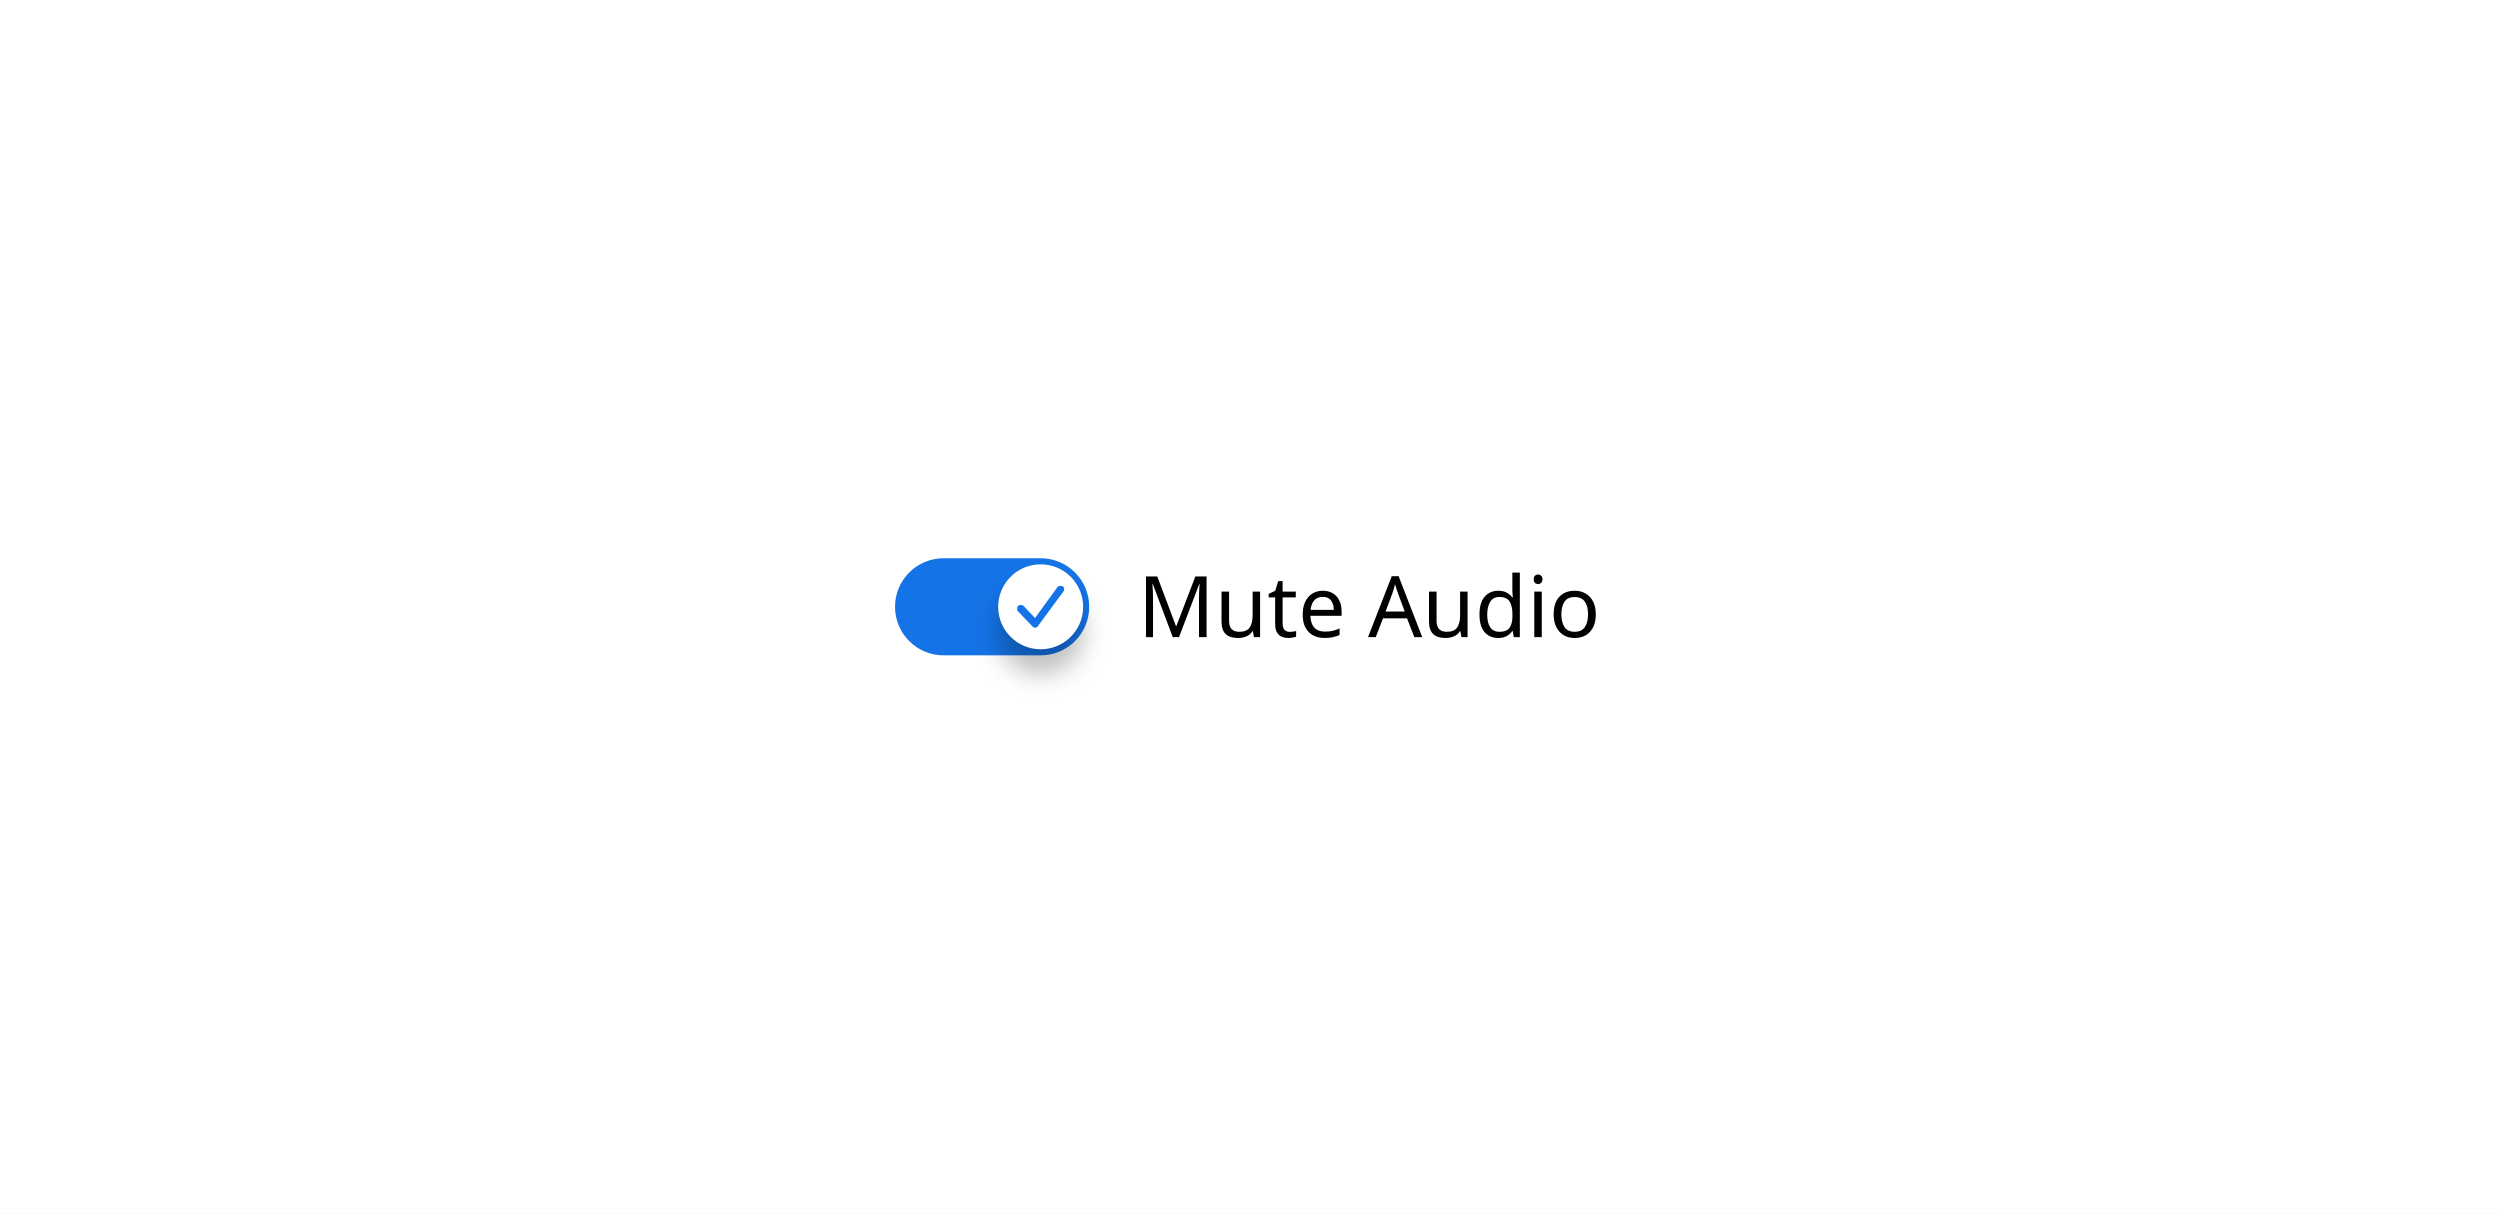
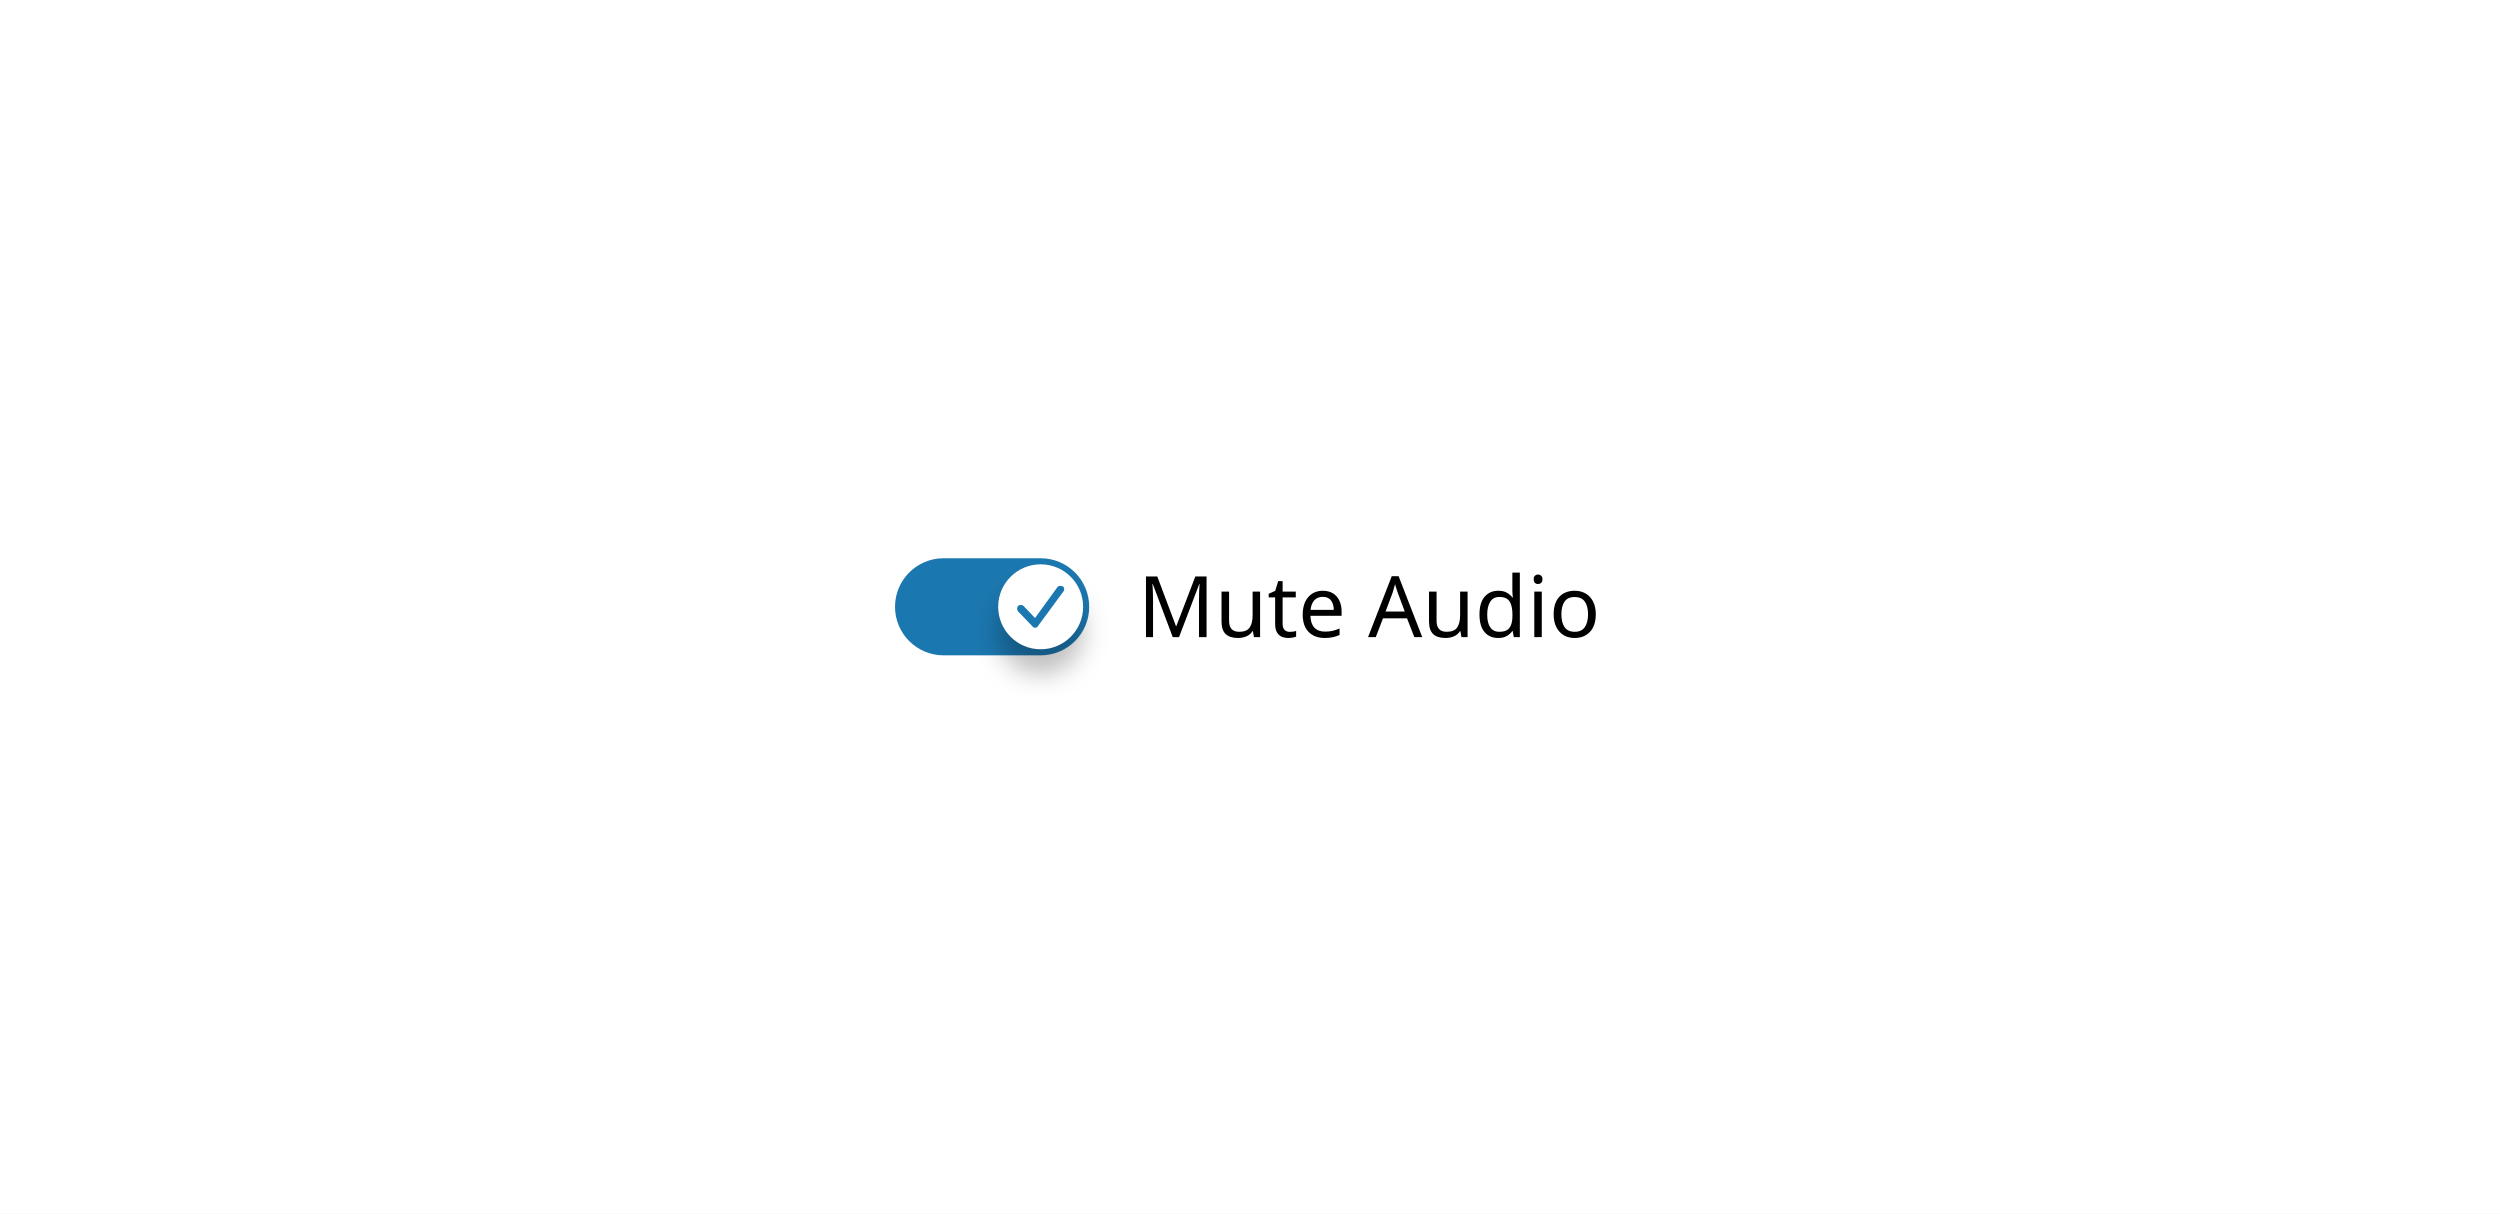
<svg xmlns="http://www.w3.org/2000/svg" width="412" height="200" viewBox="0 0 412 200" fill="none">
  <rect width="412" height="200" fill="white" />
-   <rect x="147.5" y="92" width="32" height="16" rx="8" fill="#1473E6" />
+   <rect x="147.5" y="92" width="32" height="16" rx="8" fill="#1B77AF" />
  <g filter="url(#filter0_d_7689_548348)">
    <circle cx="171.5" cy="100" r="7" fill="white" />
  </g>
-   <path d="M175.271 97.45L171.071 103.15C171.071 103.25 170.871 103.45 170.571 103.45C170.371 103.45 170.271 103.35 170.171 103.25L167.771 100.75C167.571 100.55 167.571 100.15 167.771 99.85C167.971 99.65 168.471 99.65 168.671 99.85L170.571 101.85L174.271 96.75C174.371 96.65 174.471 96.55 174.671 96.55C174.871 96.55 174.971 96.55 175.171 96.65C175.371 96.75 175.471 97.15 175.271 97.45Z" fill="#1473E6" />
+   <path d="M175.271 97.45L171.071 103.15C171.071 103.25 170.871 103.45 170.571 103.45C170.371 103.45 170.271 103.35 170.171 103.25L167.771 100.75C167.571 100.55 167.571 100.15 167.771 99.85C167.971 99.65 168.471 99.65 168.671 99.85L170.571 101.85L174.271 96.75C174.371 96.65 174.471 96.55 174.671 96.55C174.871 96.55 174.971 96.55 175.171 96.65C175.371 96.75 175.471 97.15 175.271 97.45Z" fill="#1B77AF" />
  <path d="M193.268 105L189.978 96.236H189.922C189.95 96.525 189.973 96.917 189.992 97.412C190.011 97.897 190.02 98.406 190.02 98.938V105H188.858V95.004H190.72L193.8 103.194H193.856L196.992 95.004H198.84V105H197.594V98.854C197.594 98.369 197.603 97.888 197.622 97.412C197.65 96.936 197.673 96.549 197.692 96.25H197.636L194.304 105H193.268ZM207.663 97.496V105H206.655L206.473 104.006H206.417C206.175 104.398 205.839 104.687 205.409 104.874C204.98 105.051 204.523 105.14 204.037 105.14C203.132 105.14 202.451 104.925 201.993 104.496C201.536 104.057 201.307 103.362 201.307 102.41V97.496H202.553V102.326C202.553 103.521 203.109 104.118 204.219 104.118C205.05 104.118 205.624 103.885 205.941 103.418C206.268 102.951 206.431 102.279 206.431 101.402V97.496H207.663ZM212.551 104.132C212.738 104.132 212.929 104.118 213.125 104.09C213.321 104.062 213.48 104.025 213.601 103.978V104.916C213.471 104.981 213.284 105.033 213.041 105.07C212.799 105.117 212.565 105.14 212.341 105.14C211.949 105.14 211.585 105.075 211.249 104.944C210.923 104.804 210.657 104.566 210.451 104.23C210.246 103.894 210.143 103.423 210.143 102.816V98.448H209.079V97.86L210.157 97.37L210.647 95.774H211.375V97.496H213.545V98.448H211.375V102.788C211.375 103.245 211.483 103.586 211.697 103.81C211.921 104.025 212.206 104.132 212.551 104.132ZM218.002 97.356C218.637 97.356 219.187 97.496 219.654 97.776C220.121 98.056 220.475 98.453 220.718 98.966C220.97 99.47 221.096 100.063 221.096 100.744V101.486H215.958C215.977 102.335 216.191 102.984 216.602 103.432C217.022 103.871 217.605 104.09 218.352 104.09C218.828 104.09 219.248 104.048 219.612 103.964C219.985 103.871 220.368 103.74 220.76 103.572V104.65C220.377 104.818 219.999 104.939 219.626 105.014C219.253 105.098 218.809 105.14 218.296 105.14C217.577 105.14 216.947 104.995 216.406 104.706C215.865 104.417 215.44 103.987 215.132 103.418C214.833 102.849 214.684 102.144 214.684 101.304C214.684 100.483 214.819 99.778 215.09 99.19C215.37 98.602 215.757 98.149 216.252 97.832C216.756 97.515 217.339 97.356 218.002 97.356ZM217.988 98.364C217.4 98.364 216.933 98.555 216.588 98.938C216.252 99.311 216.051 99.834 215.986 100.506H219.808C219.799 99.871 219.649 99.358 219.36 98.966C219.071 98.565 218.613 98.364 217.988 98.364ZM233.083 105L231.879 101.906H227.917L226.727 105H225.453L229.359 94.962H230.493L234.385 105H233.083ZM231.501 100.786L230.381 97.762C230.353 97.687 230.306 97.552 230.241 97.356C230.176 97.16 230.11 96.959 230.045 96.754C229.989 96.539 229.942 96.376 229.905 96.264C229.83 96.553 229.751 96.838 229.667 97.118C229.592 97.389 229.527 97.603 229.471 97.762L228.337 100.786H231.501ZM241.857 97.496V105H240.849L240.667 104.006H240.611C240.368 104.398 240.032 104.687 239.603 104.874C239.173 105.051 238.716 105.14 238.231 105.14C237.325 105.14 236.644 104.925 236.187 104.496C235.729 104.057 235.501 103.362 235.501 102.41V97.496H236.747V102.326C236.747 103.521 237.302 104.118 238.413 104.118C239.243 104.118 239.817 103.885 240.135 103.418C240.461 102.951 240.625 102.279 240.625 101.402V97.496H241.857ZM246.899 105.14C245.965 105.14 245.219 104.818 244.659 104.174C244.099 103.521 243.819 102.55 243.819 101.262C243.819 99.974 244.099 99.003 244.659 98.35C245.228 97.687 245.979 97.356 246.913 97.356C247.491 97.356 247.963 97.463 248.327 97.678C248.7 97.893 249.003 98.154 249.237 98.462H249.321C249.302 98.341 249.283 98.163 249.265 97.93C249.246 97.687 249.237 97.496 249.237 97.356V94.36H250.469V105H249.475L249.293 103.992H249.237C249.013 104.309 248.714 104.58 248.341 104.804C247.967 105.028 247.487 105.14 246.899 105.14ZM247.095 104.118C247.888 104.118 248.443 103.903 248.761 103.474C249.087 103.035 249.251 102.377 249.251 101.5V101.276C249.251 100.343 249.097 99.629 248.789 99.134C248.481 98.63 247.911 98.378 247.081 98.378C246.418 98.378 245.919 98.644 245.583 99.176C245.256 99.699 245.093 100.403 245.093 101.29C245.093 102.186 245.256 102.881 245.583 103.376C245.919 103.871 246.423 104.118 247.095 104.118ZM253.482 94.682C253.669 94.682 253.832 94.747 253.972 94.878C254.121 94.999 254.196 95.195 254.196 95.466C254.196 95.737 254.121 95.937 253.972 96.068C253.832 96.189 253.669 96.25 253.482 96.25C253.277 96.25 253.104 96.189 252.964 96.068C252.824 95.937 252.754 95.737 252.754 95.466C252.754 95.195 252.824 94.999 252.964 94.878C253.104 94.747 253.277 94.682 253.482 94.682ZM254.084 97.496V105H252.852V97.496H254.084ZM262.985 101.234C262.985 102.475 262.668 103.437 262.033 104.118C261.408 104.799 260.559 105.14 259.485 105.14C258.823 105.14 258.23 104.991 257.707 104.692C257.194 104.384 256.788 103.941 256.489 103.362C256.191 102.774 256.041 102.065 256.041 101.234C256.041 99.993 256.349 99.036 256.965 98.364C257.591 97.692 258.445 97.356 259.527 97.356C260.199 97.356 260.797 97.51 261.319 97.818C261.842 98.117 262.248 98.555 262.537 99.134C262.836 99.703 262.985 100.403 262.985 101.234ZM257.315 101.234C257.315 102.121 257.488 102.825 257.833 103.348C258.188 103.861 258.748 104.118 259.513 104.118C260.269 104.118 260.825 103.861 261.179 103.348C261.534 102.825 261.711 102.121 261.711 101.234C261.711 100.347 261.534 99.652 261.179 99.148C260.825 98.644 260.265 98.392 259.499 98.392C258.734 98.392 258.179 98.644 257.833 99.148C257.488 99.652 257.315 100.347 257.315 101.234Z" fill="black" />
  <defs>
    <filter id="filter0_d_7689_548348" x="160.5" y="93" width="22" height="22" filterUnits="userSpaceOnUse" color-interpolation-filters="sRGB">
      <feFlood flood-opacity="0" result="BackgroundImageFix" />
      <feColorMatrix in="SourceAlpha" type="matrix" values="0 0 0 0 0 0 0 0 0 0 0 0 0 0 0 0 0 0 127 0" result="hardAlpha" />
      <feOffset dy="4" />
      <feGaussianBlur stdDeviation="2" />
      <feColorMatrix type="matrix" values="0 0 0 0 0 0 0 0 0 0 0 0 0 0 0 0 0 0 0.25 0" />
      <feBlend mode="normal" in2="BackgroundImageFix" result="effect1_dropShadow_7689_548348" />
      <feBlend mode="normal" in="SourceGraphic" in2="effect1_dropShadow_7689_548348" result="shape" />
    </filter>
  </defs>
</svg>
